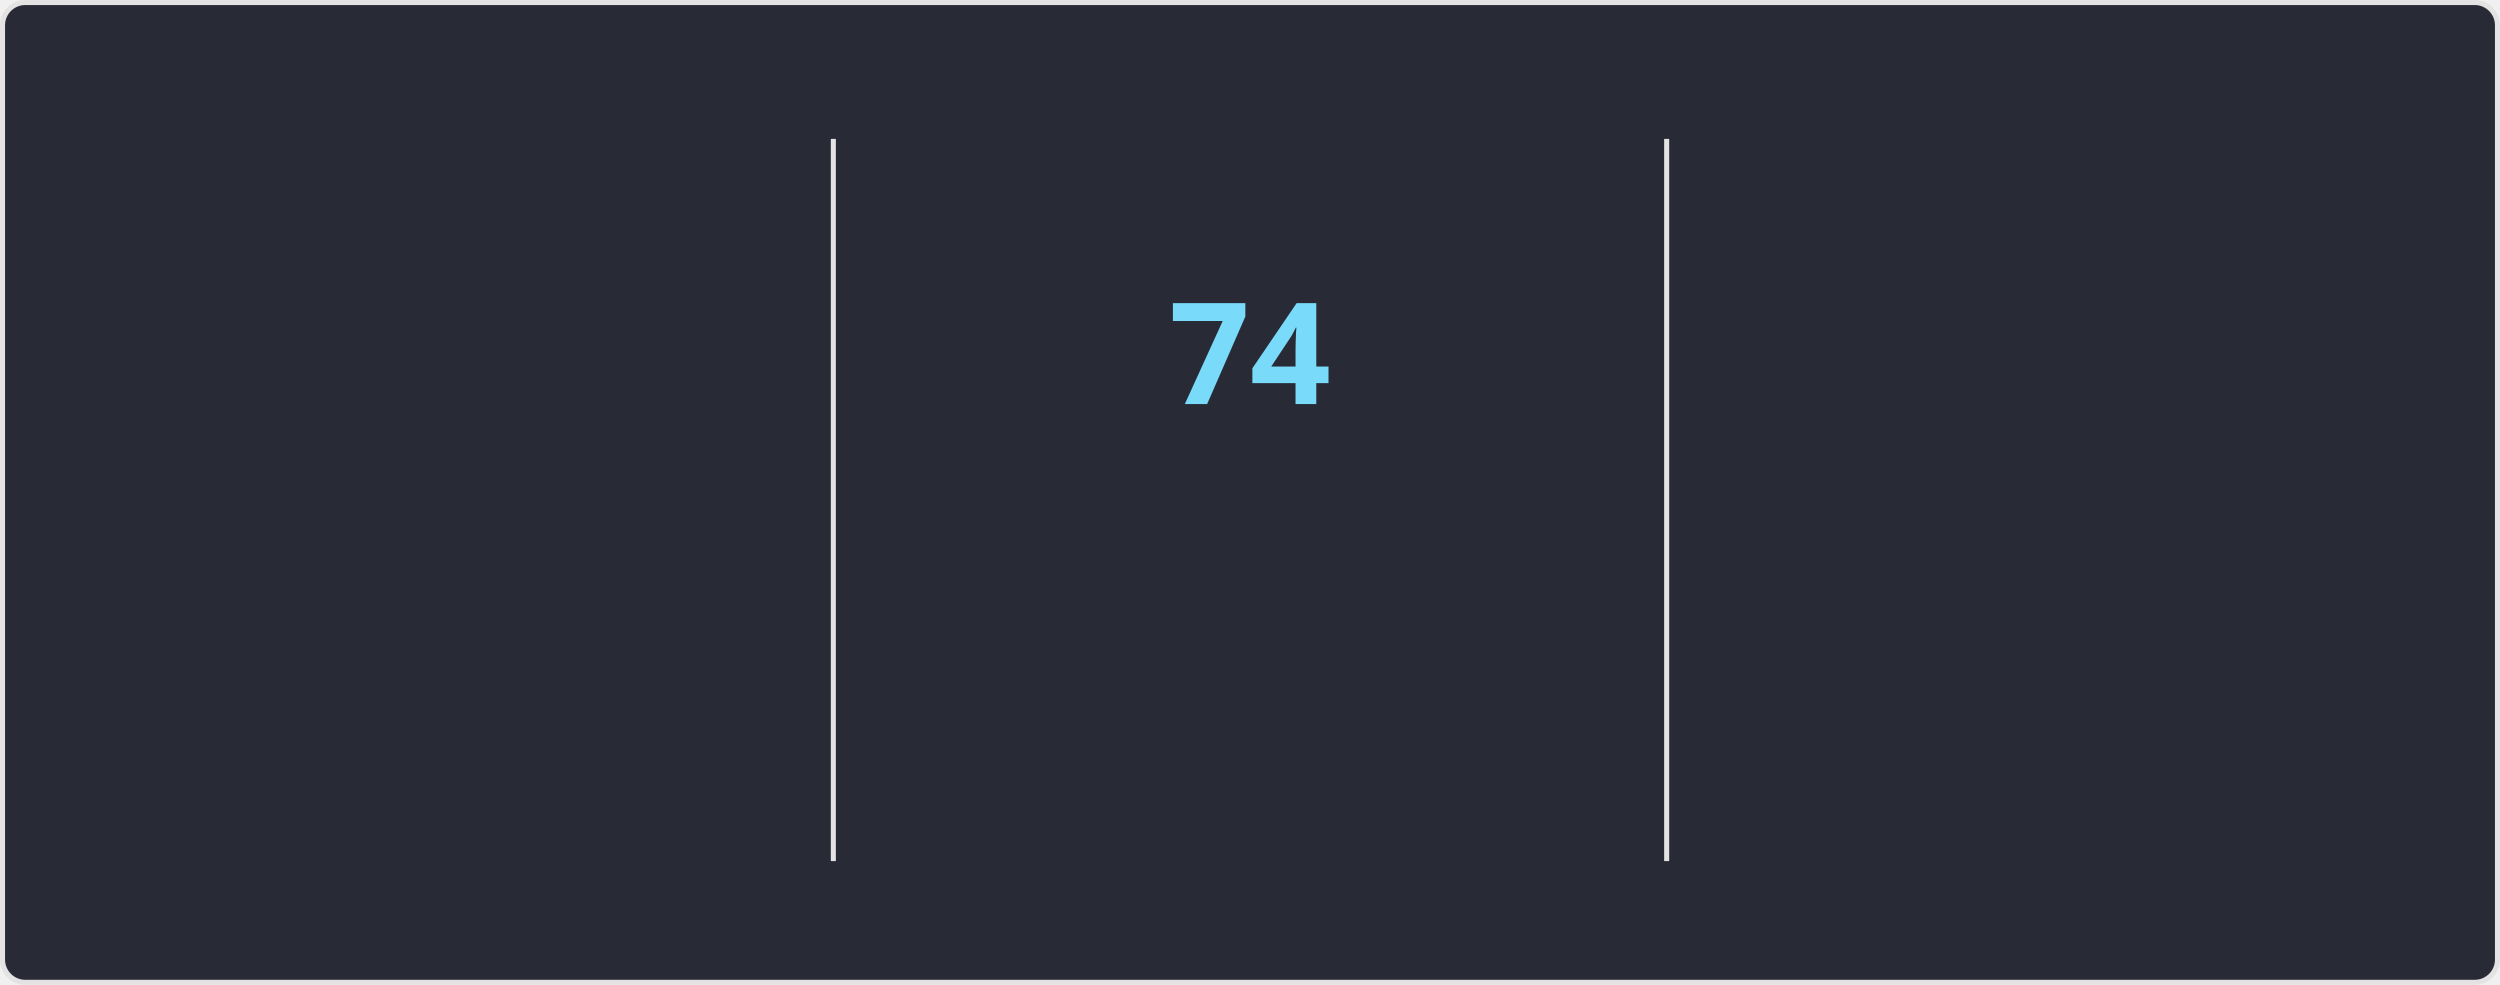
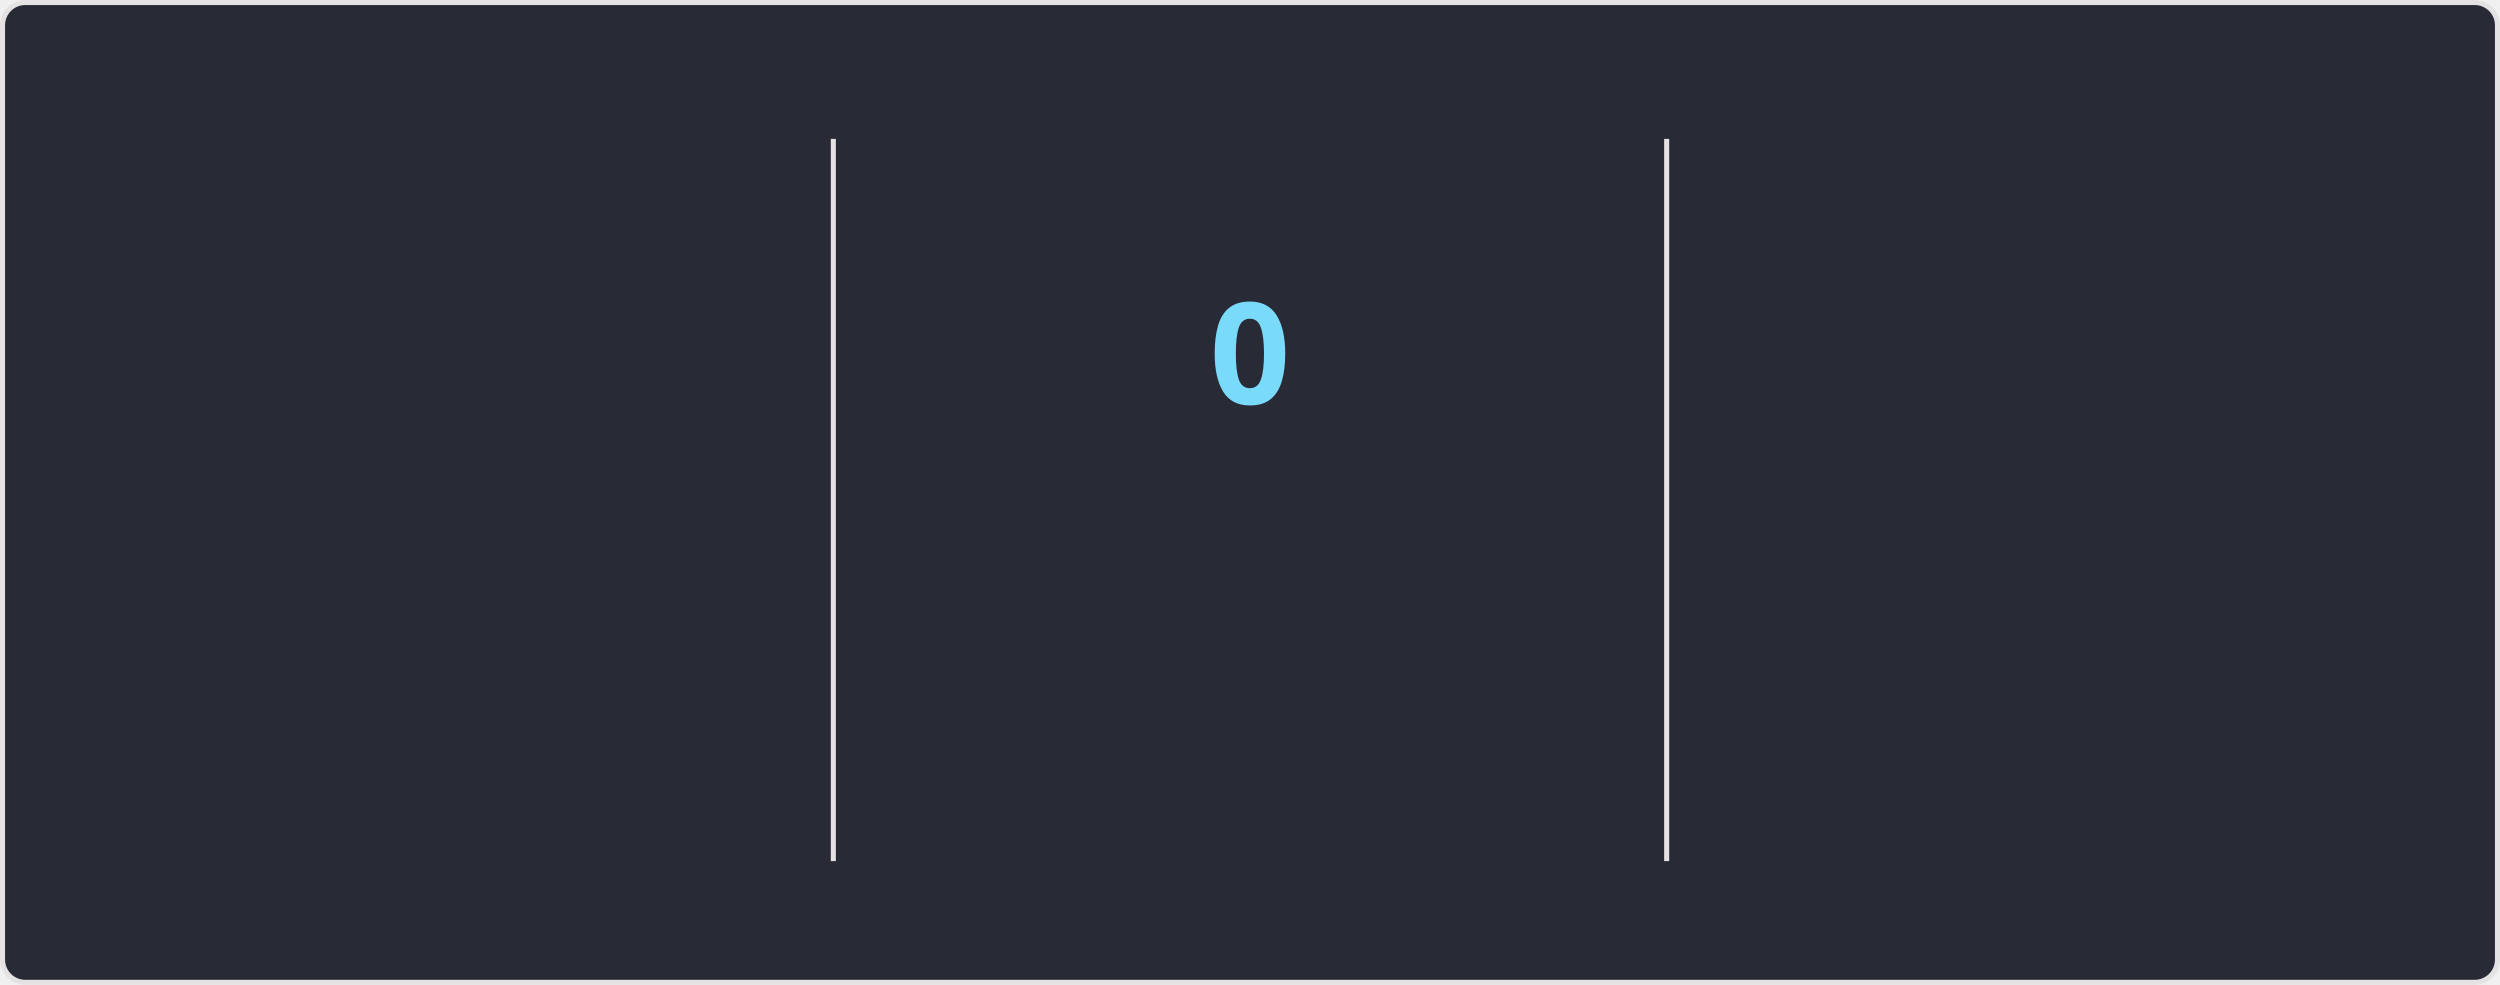
<svg xmlns="http://www.w3.org/2000/svg" style="isolation: isolate" viewBox="0 0 495 195" width="495px" height="195px" direction="ltr">
  <style>
    @keyframes currstreak {
      0% { font-size: 3px; opacity: 0.2; }
      80% { font-size: 34px; opacity: 1; }
      100% { font-size: 28px; opacity: 1; }
    }
    @keyframes fadein {
      0% { opacity: 0; }
      100% { opacity: 1; }
    }
    .big-number {
      font-family: "Segoe UI", Ubuntu, sans-serif;
      font-weight: 700;
      font-size: 28px;
      fill: #ff6e96;
    }
    .label {
      font-family: "Segoe UI", Ubuntu, sans-serif;
      font-weight: 400;
      font-size: 14px;
      fill: #ff6e96;
    }
    .range-text {
      font-family: "Segoe UI", Ubuntu, sans-serif;
      font-weight: 400;
      font-size: 12px;
      fill: #f8f8f2;
    }
    .current-streak-num {
      font-family: "Segoe UI", Ubuntu, sans-serif;
      font-weight: 700;
      font-size: 28px;
      fill: #79dafa;
    }</style>
  <defs>
    <clipPath id="outer_rectangle">
      <rect width="495" height="195" rx="4.5" />
    </clipPath>
    <mask id="mask_out_ring_behind_fire">
      <rect width="495" height="195" fill="white" />
      <ellipse id="mask-ellipse" cx="247.5" cy="32" rx="13" ry="18" fill="black" />
    </mask>
  </defs>
  <g clip-path="url(#outer_rectangle)">
    <g style="isolation: isolate">
      <rect fill="#282a36" rx="4.5" x="0.5" y="0.5" width="494" height="194" stroke="#e4e2e2" />
    </g>
    <g style="isolation: isolate">
      <line x1="165" y1="28" x2="165" y2="170" vector-effect="non-scaling-stroke" stroke-width="1" stroke="#e4e2e2" stroke-linejoin="miter" stroke-linecap="square" stroke-miterlimit="3" />
      <line x1="330" y1="28" x2="330" y2="170" vector-effect="non-scaling-stroke" stroke-width="1" stroke="#e4e2e2" stroke-linejoin="miter" stroke-linecap="square" stroke-miterlimit="3" />
    </g>
    <g style="isolation: isolate">
      <g transform="translate(82.5, 48)">
        <text x="0" y="32" stroke-width="0" text-anchor="middle" class="big-number" style="opacity: 0; animation: fadein 0.5s linear forwards 0.6s">
            5.9K
          </text>
      </g>
      <g transform="translate(82.5, 84)">
        <text x="0" y="32" stroke-width="0" text-anchor="middle" class="label" style="opacity: 0; animation: fadein 0.5s linear forwards 0.7s">
            Total Contributions
          </text>
      </g>
      <g transform="translate(82.5, 114)">
        <text x="0" y="32" stroke-width="0" text-anchor="middle" class="range-text" style="opacity: 0; animation: fadein 0.5s linear forwards 0.8s">
            Sep 21 - Present
          </text>
      </g>
    </g>
    <g style="isolation: isolate">
      <g mask="url(#mask_out_ring_behind_fire)">
        <circle cx="247.5" cy="71" r="40" fill="none" stroke="#ff6e96" stroke-width="5" style="opacity: 0; animation: fadein 0.5s linear forwards 0.4s" />
      </g>
      <g transform="translate(247.5, 19.5)" stroke-opacity="0" style="opacity: 0; animation: fadein 0.5s linear forwards 0.6s">
        <path d="M -12 -0.5 L 15 -0.5 L 15 23.5 L -12 23.5 L -12 -0.5 Z" fill="none" />
        <path d="M 1.5 0.67 C 1.5 0.67 2.24 3.32 2.24 5.47 C 2.24 7.53 0.89 9.2 -1.17 9.2 C -3.23 9.2 -4.79 7.53 -4.79 5.47 L -4.76 5.11 C -6.78 7.51 -8 10.62 -8 13.99 C -8 18.41 -4.42 22 0 22 C 4.42 22 8 18.41 8 13.99 C 8 8.6 5.41 3.79 1.5 0.67 Z M -0.29 19 C -2.07 19 -3.51 17.6 -3.51 15.86 C -3.51 14.24 -2.46 13.1 -0.7 12.74 C 1.07 12.38 2.9 11.53 3.92 10.16 C 4.31 11.45 4.51 12.81 4.51 14.2 C 4.51 16.85 2.36 19 -0.29 19 Z" fill="#ff6e96" stroke-opacity="0" />
      </g>
      <g transform="translate(247.5, 48)">
        <text x="0" y="32" stroke-width="0" text-anchor="middle" class="current-streak-num" style="animation: currstreak 0.6s linear forwards">
-             74
+             0
          </text>
      </g>
      <g transform="translate(247.5, 108)">
        <text x="0" y="32" stroke-width="0" text-anchor="middle" class="label" style="opacity: 0; animation: fadein 0.5s linear forwards 0.9s">
            Current Streak
          </text>
      </g>
      <g transform="translate(247.5, 145)">
        <text x="0" y="21" stroke-width="0" text-anchor="middle" class="range-text" style="opacity: 0; animation: fadein 0.5s linear forwards 0.9s">
-             Jul 12 - Sep 23
+             0 days
          </text>
      </g>
    </g>
    <g style="isolation: isolate">
      <g transform="translate(412.5, 48)">
        <text x="0" y="32" stroke-width="0" text-anchor="middle" class="big-number" style="opacity: 0; animation: fadein 0.5s linear forwards 1.2s">
            74
          </text>
      </g>
      <g transform="translate(412.5, 84)">
        <text x="0" y="32" stroke-width="0" text-anchor="middle" class="label" style="opacity: 0; animation: fadein 0.5s linear forwards 1.3s">
            Longest Streak
          </text>
      </g>
      <g transform="translate(412.5, 114)">
        <text x="0" y="32" stroke-width="0" text-anchor="middle" class="range-text" style="opacity: 0; animation: fadein 0.5s linear forwards 1.4s">
            Jul 12 - Sep 23
          </text>
      </g>
    </g>
  </g>
</svg>
